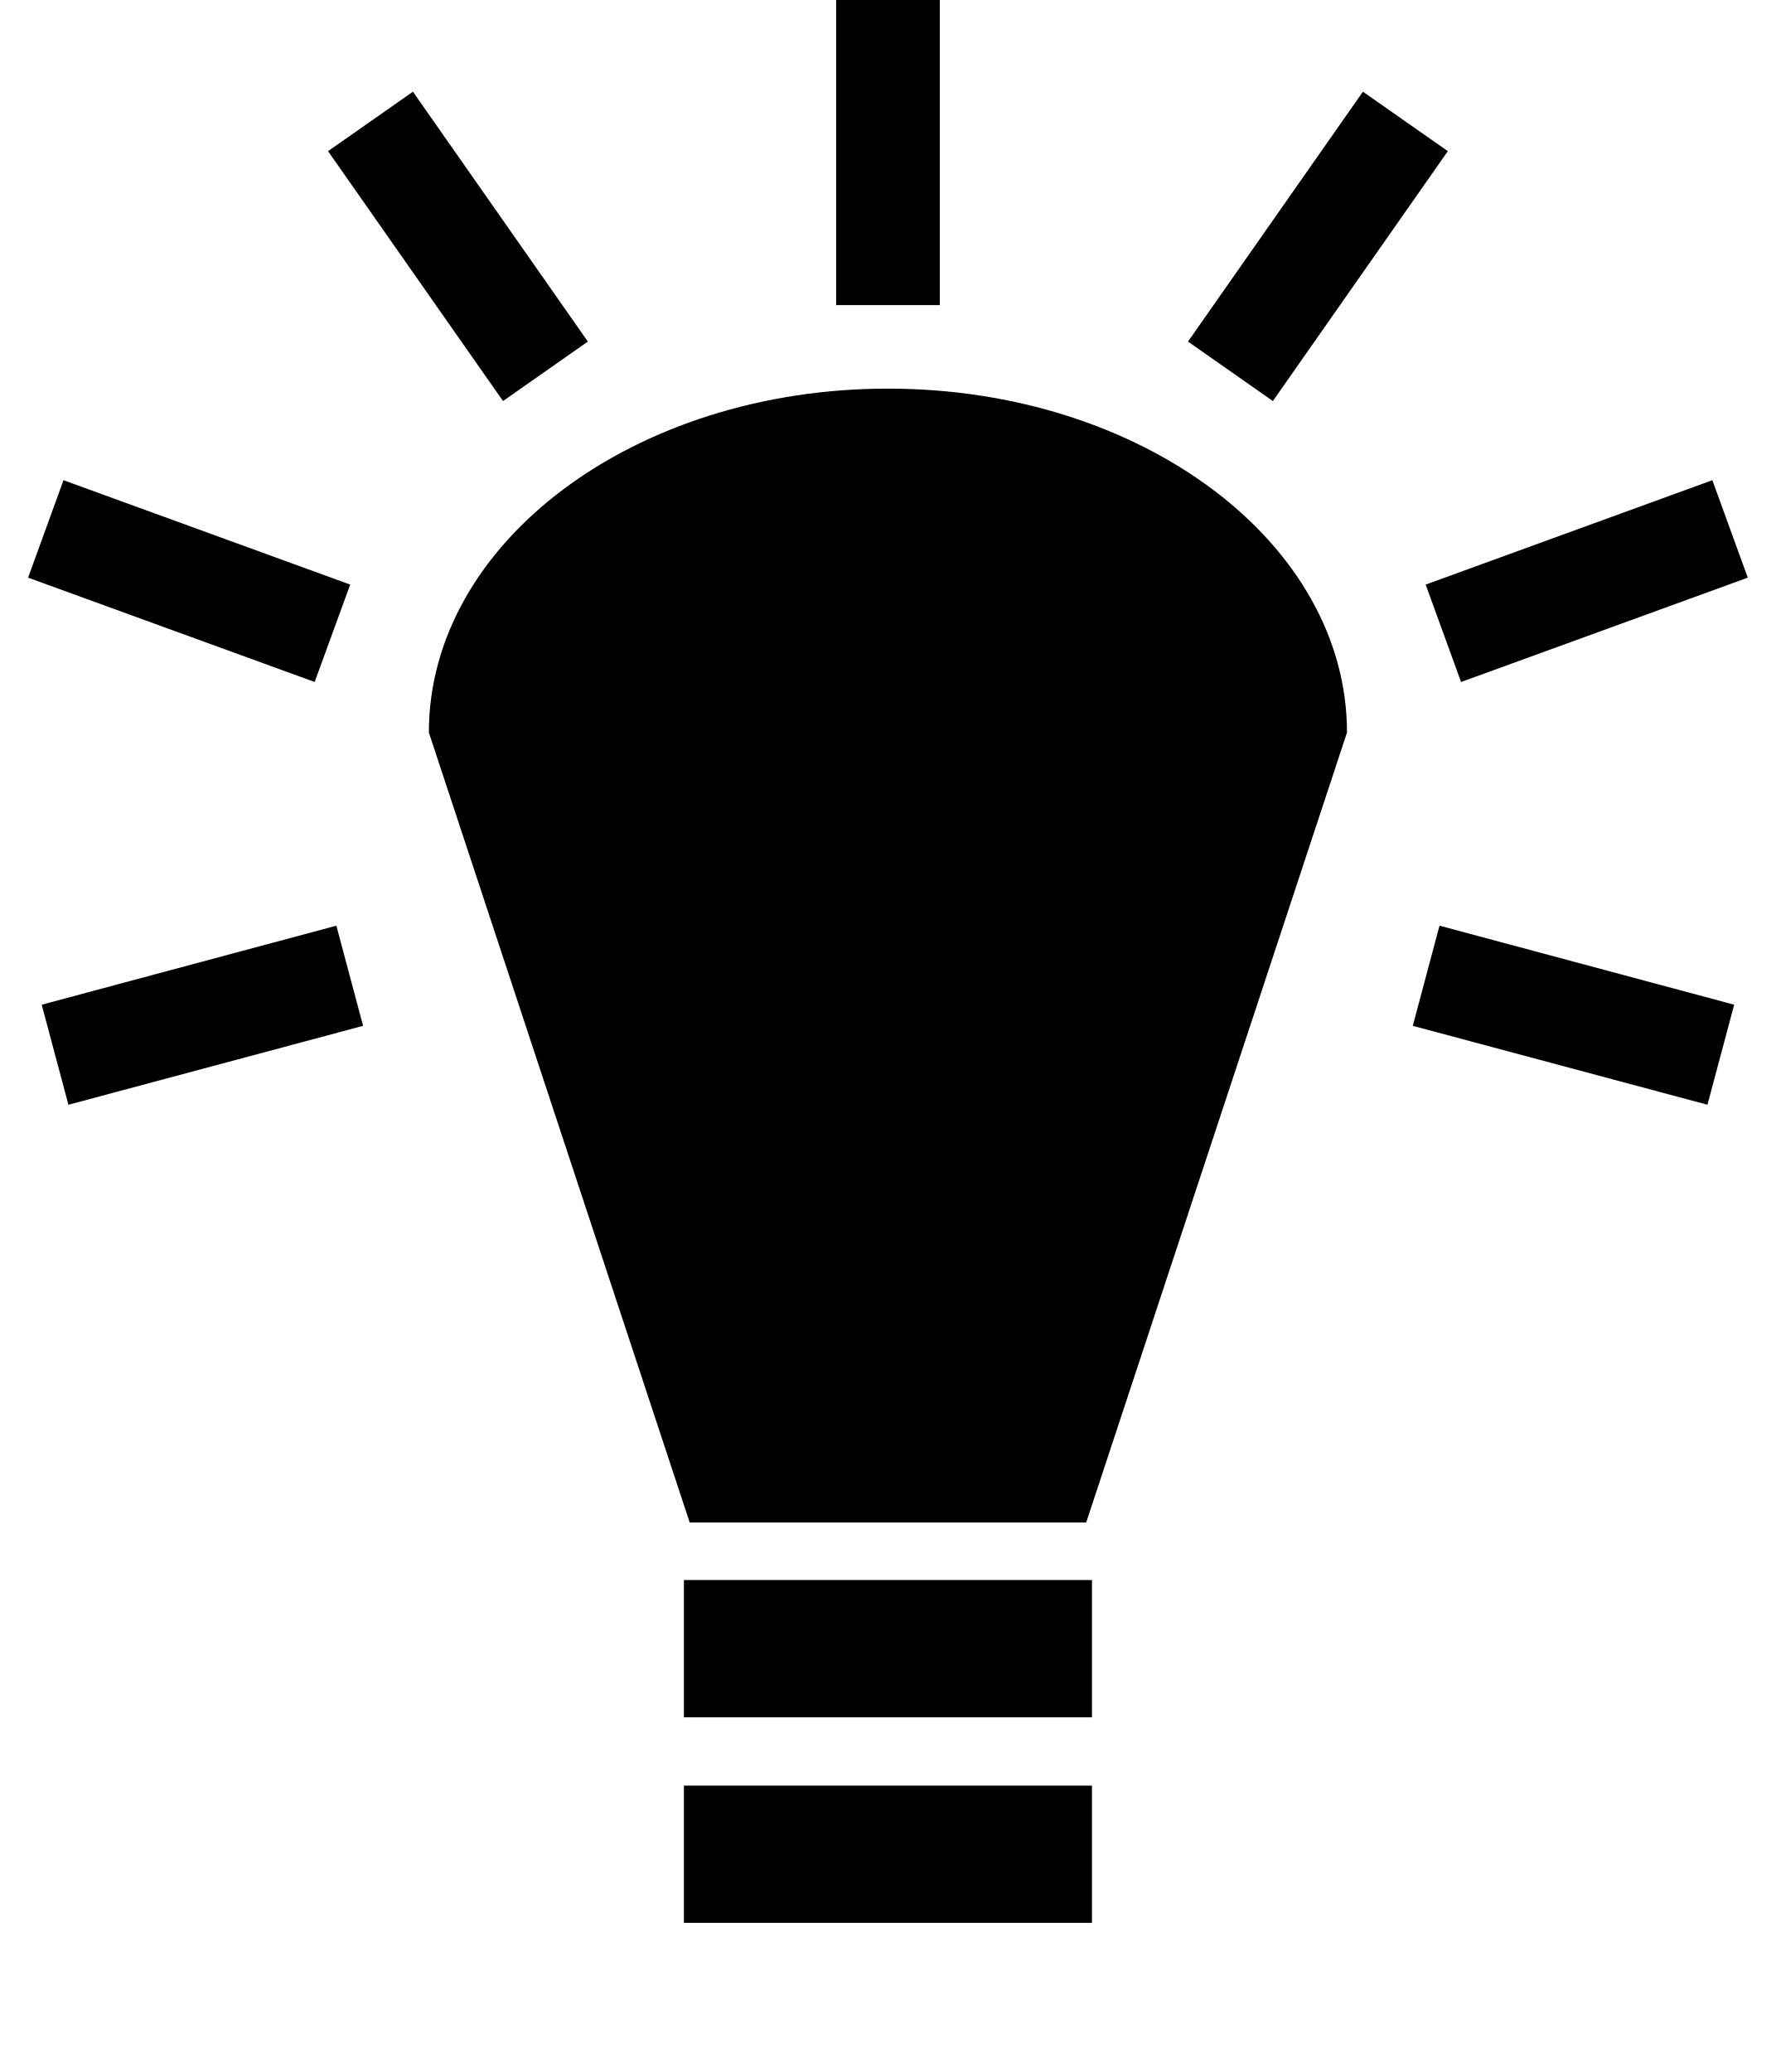
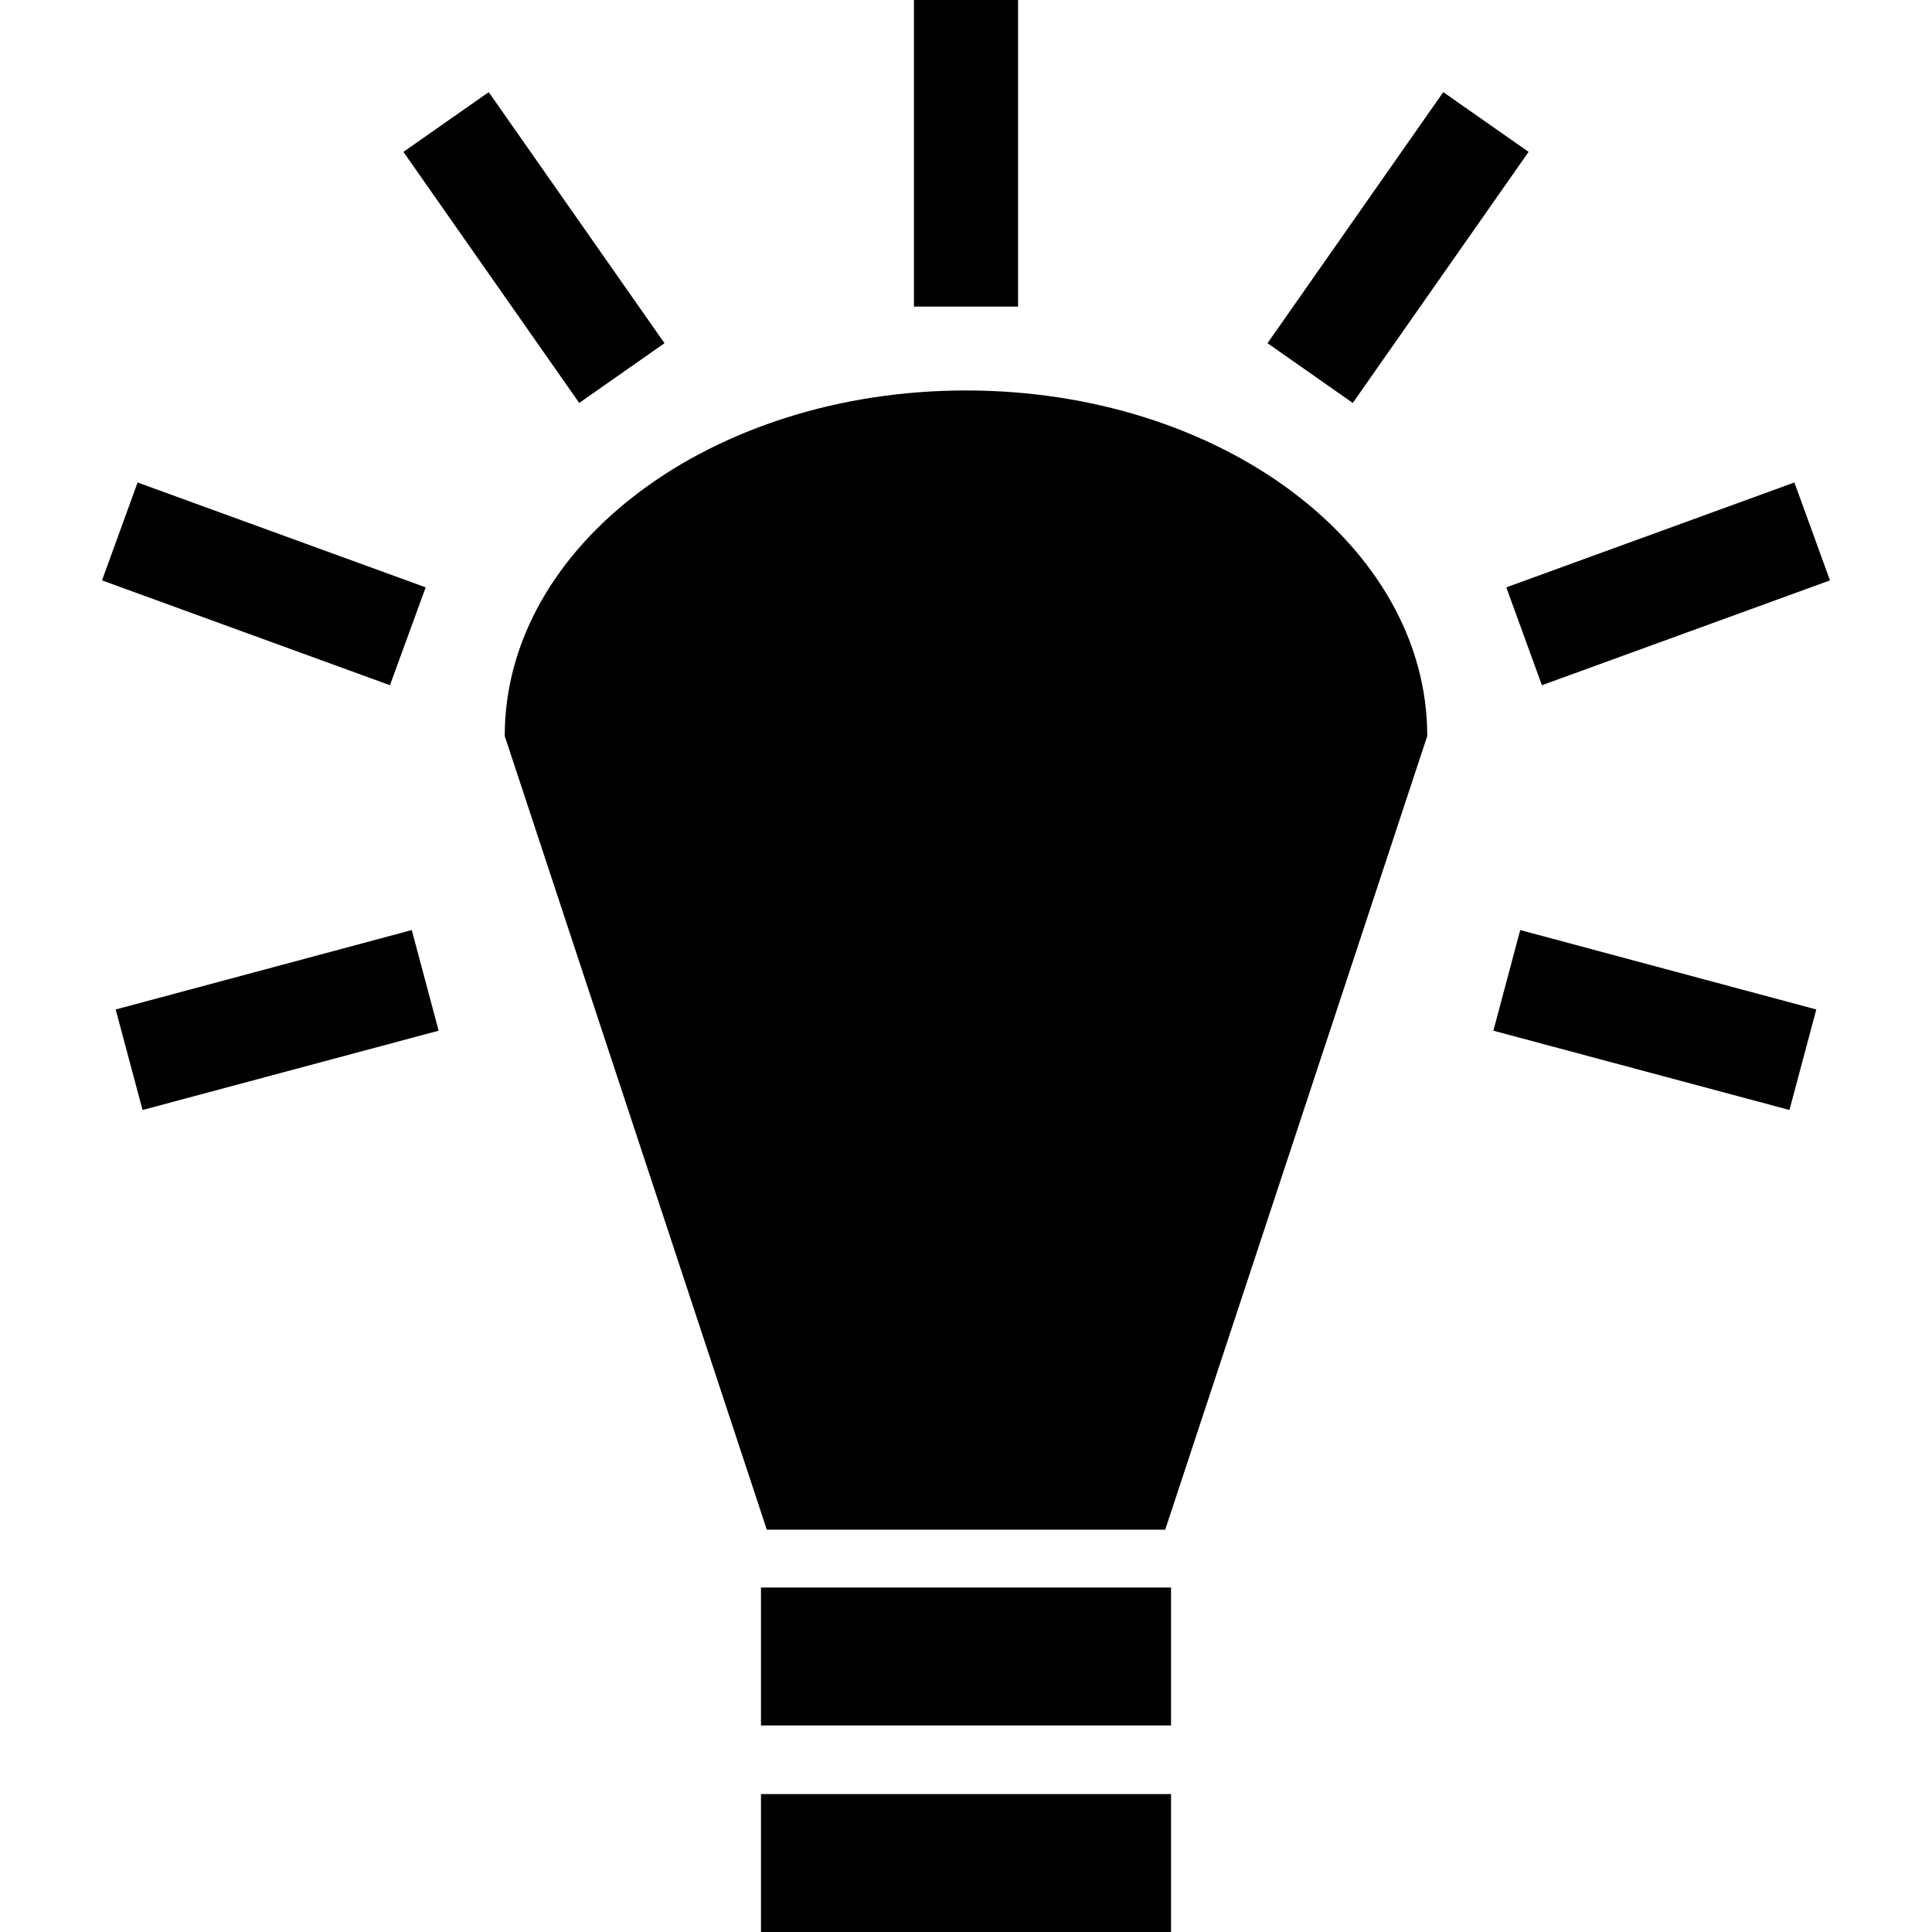
- <svg xmlns="http://www.w3.org/2000/svg" id="svg2" style="margin-top:9px;margin-left:10px;" data-tags="remove-circle, cancel, close, remove, delete" height="896" viewBox="0 0 768 896" width="768" version="1.1" data-du="">
+ <svg xmlns="http://www.w3.org/2000/svg" id="svg2" data-tags="remove-circle, cancel, close, remove, delete" height="1200" viewBox="0 0 1200 1200" width="1200" version="1.1" data-du="">
  <defs id="defs3103" />
-   <path id="rect2989-0" fill="#000" d="M361.59,1.9648E-7v131.95h44.818v-131.95h-44.822zm-183.01,39.653-36.72,25.71,75.67,108.06,36.7-25.71-75.65-108.06zm410.83,0-75.649,108.06,36.705,25.71l75.67-108.06-36.72-25.71zm-205.42,128.4c-109.64,0-198.52,66.579-198.52,148.72l112.79,341.58h171.48l112.78-341.58c0-82.14-88.874-148.72-198.52-148.72zm-356.53,39.6-15.313,42.14,123.93,45.12,15.37-42.12-123.99-45.14zm713.07,0-123.99,45.143,15.318,42.125,123.99-45.127-15.318-42.141zm-595.07,192.64-127.43,34.18,11.562,43.26,127.43-34.13-11.56-43.31zm477.07,0-11.554,43.309,127.43,34.125,11.554-43.261-127.43-34.174zm-326.77,282.96v59.374h176.48v-59.365h-176.48zm0,88.891v59.374h176.48v-59.365h-176.48z" />
+   <path id="rect2989-0" d="M 567.663,0 V 190.423 H 632.342 V 0 H 567.657 z M 303.553,57.225 250.561,94.328 359.763,250.274 412.727,213.171 303.553,57.225 z m 592.887,0 L 787.267,213.171 840.238,250.274 949.441,94.328 896.448,57.225 z M 599.989,242.525 c -158.226,0 -286.493,96.083 -286.493,214.624 L 476.268,950.098 H 723.739 L 886.497,457.149 c 0,-118.54 -128.258,-214.624 -286.493,-214.624 z M 85.465,299.673 63.366,360.487 242.215,425.602 264.396,364.817 85.461,299.673 z m 1029.063,0 -178.935,65.148 22.106,60.792 178.935,-65.125 -22.106,-60.816 z m -858.772,278.007 -183.9,49.327 16.686,62.43 183.9,-49.255 -16.683,-62.503 z m 688.481,0 -16.674,62.501 183.9,49.247 16.674,-62.432 L 944.237,577.679 z M 472.661,986.032 v 85.685 h 254.686 v -85.672 h -254.686 z m 0,128.283 V 1200 h 254.686 v -85.672 h -254.686 z" style="fill:#000000" />
</svg>
